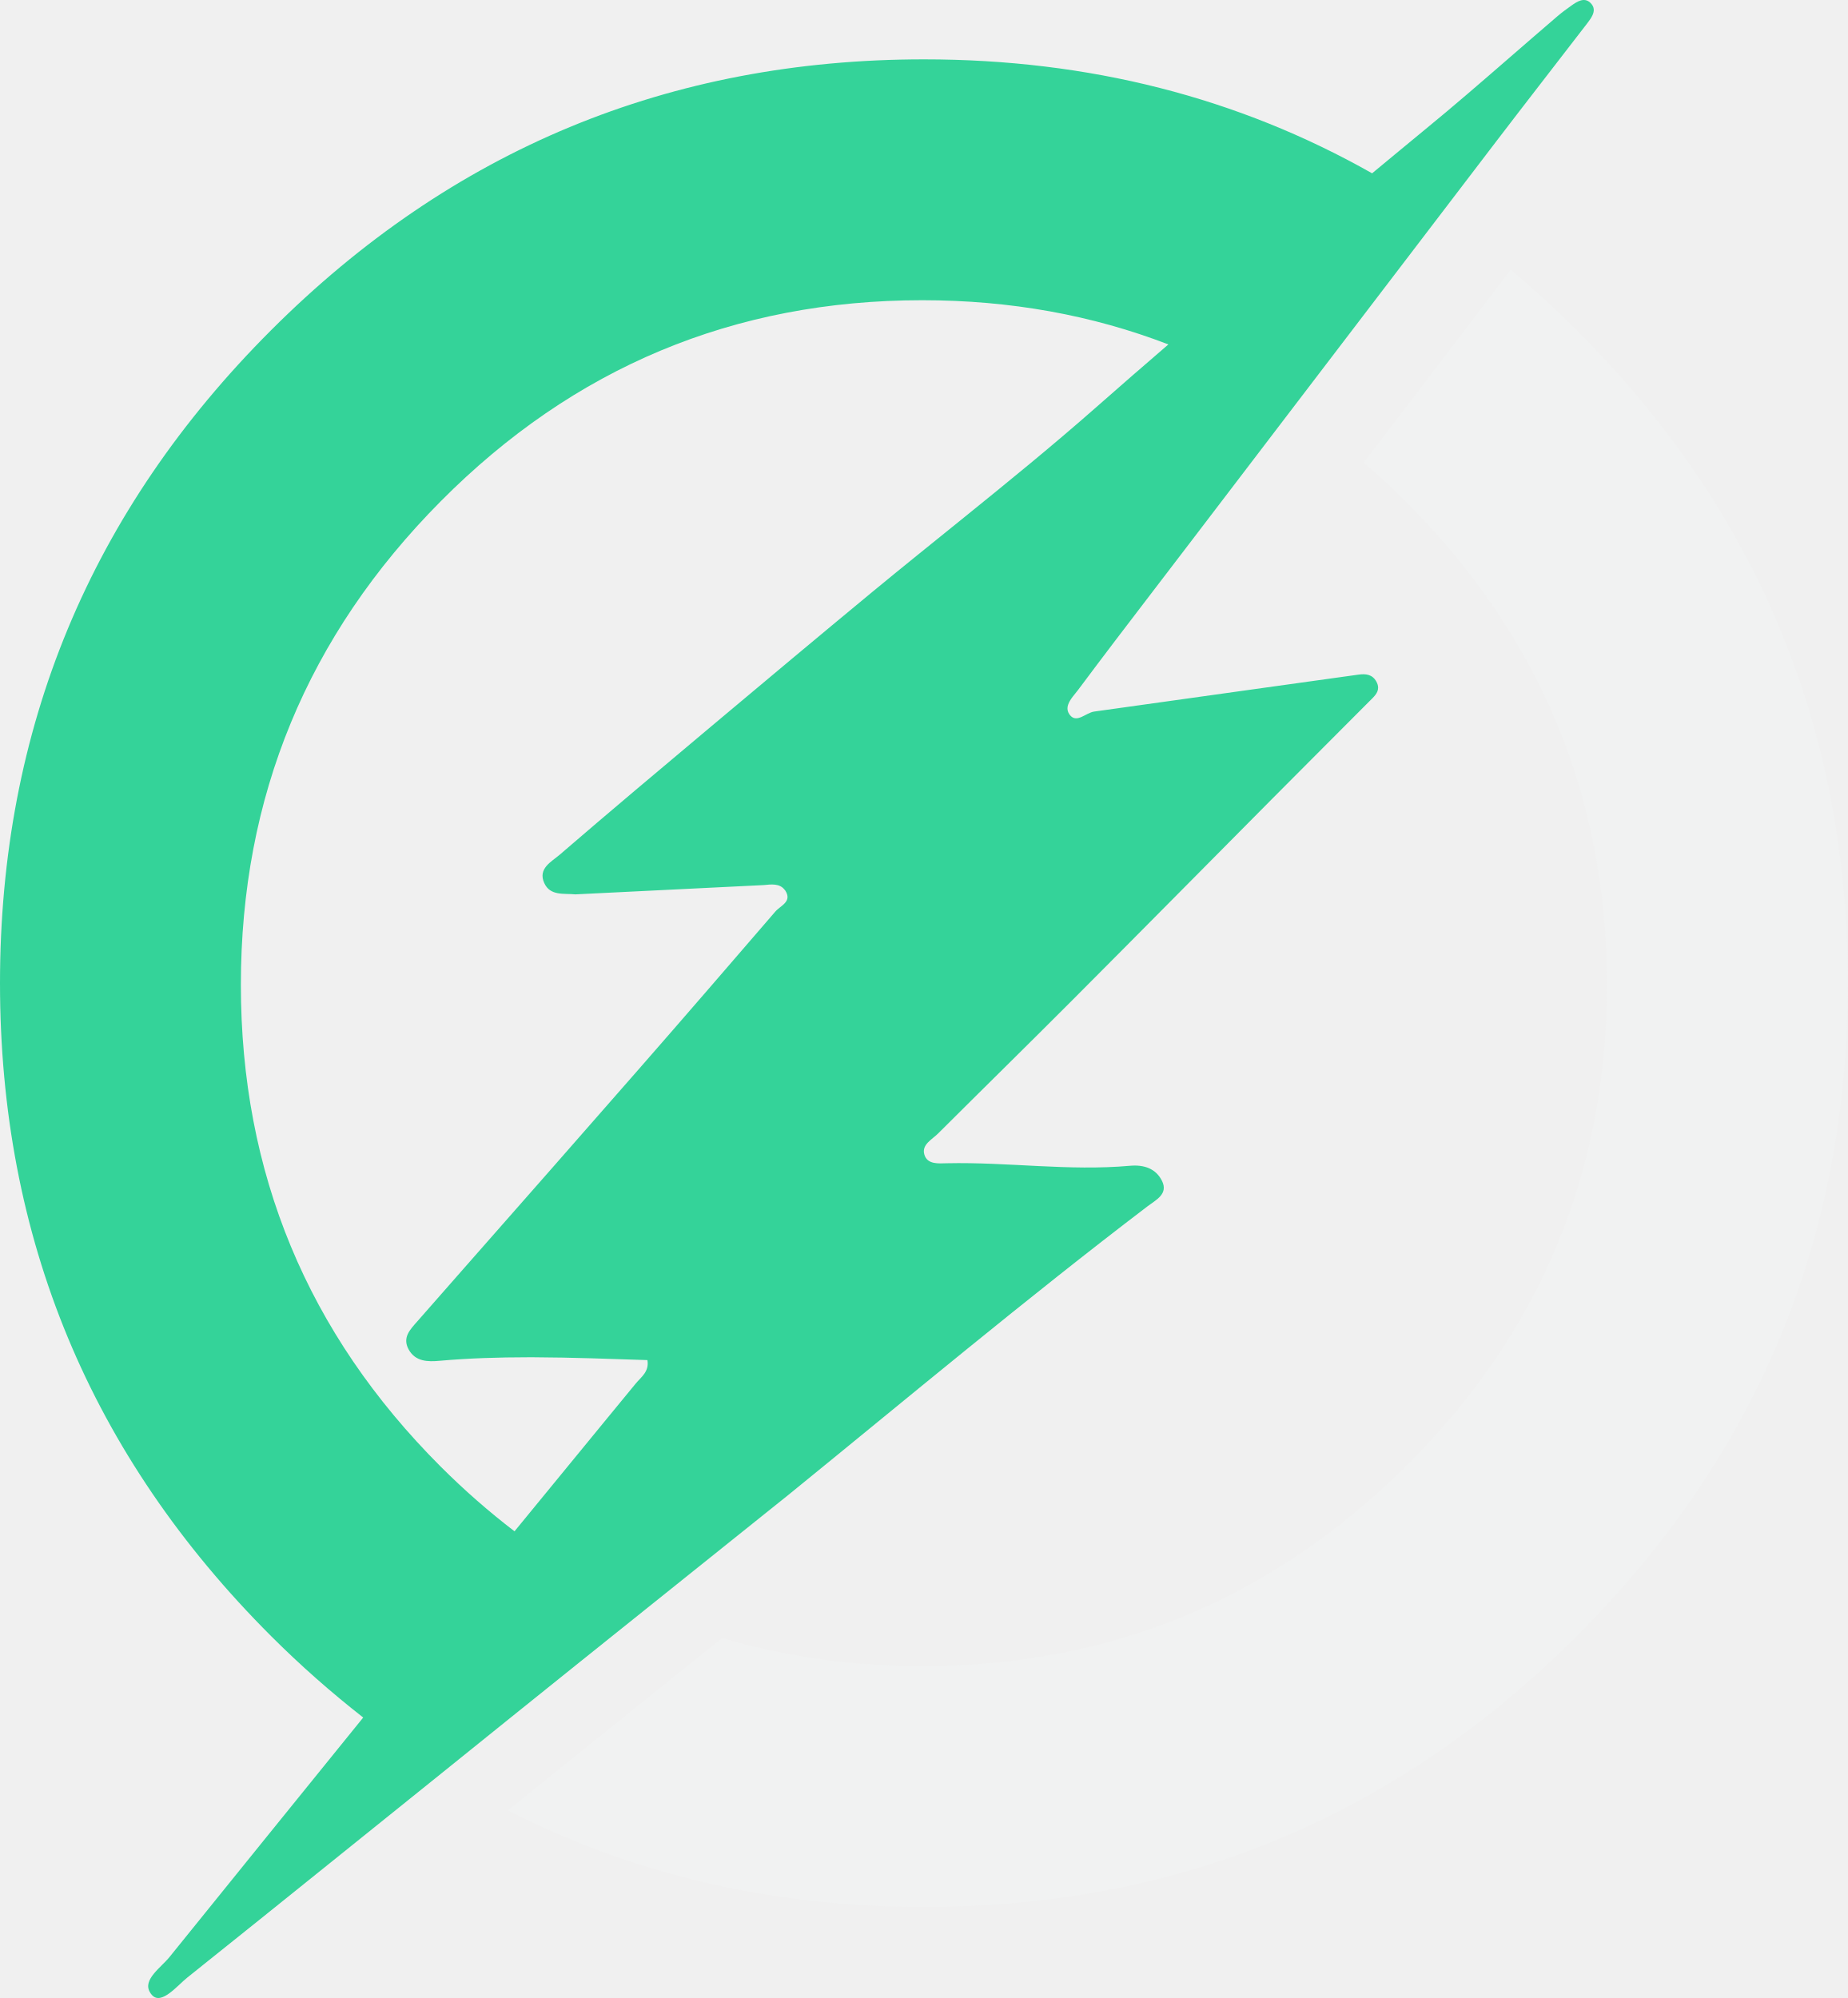
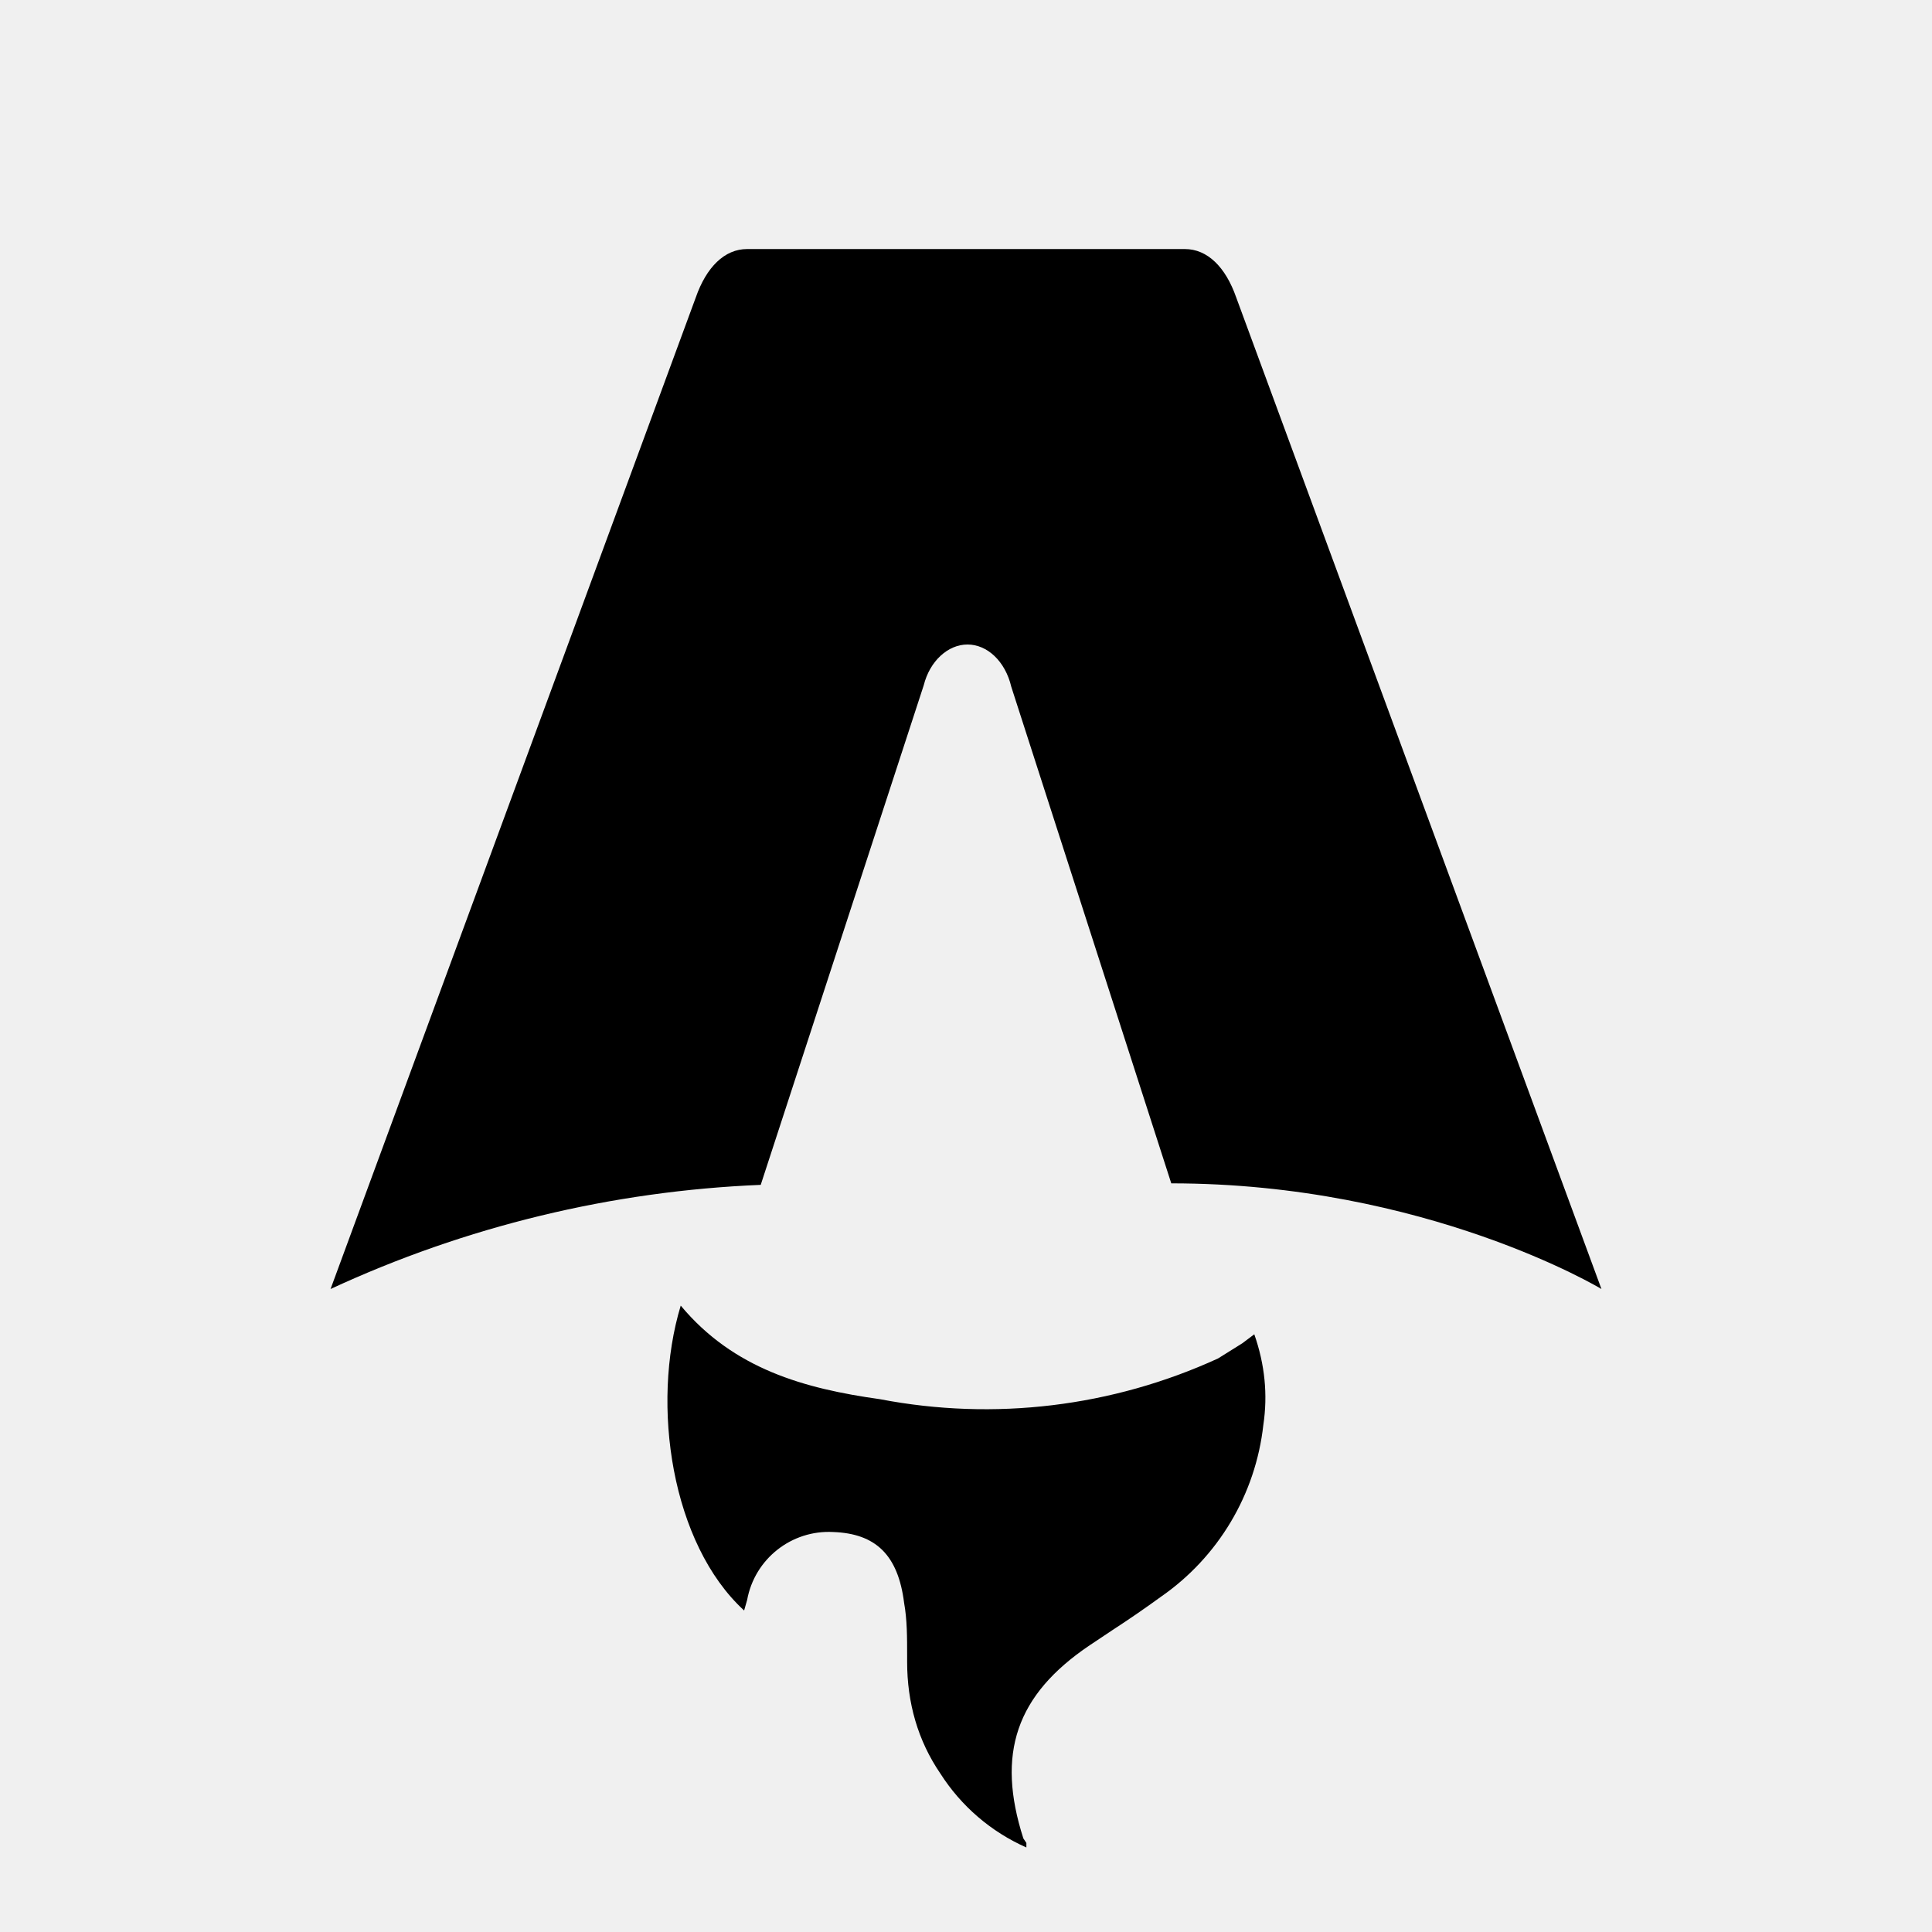
- <svg xmlns="http://www.w3.org/2000/svg" version="1.1" id="Layer_1" x="0px" y="0px" viewBox="380 1300 257.89 278.885" xml:space="preserve" width="257.89" height="278.885">
-   <defs id="defs10" />
-   <g id="g10" transform="translate(-383.935,-60.55551)">
-     <g id="g9">
-       <path fill="#f1f2f2" d="m 974.78,1398.211 c -5.016,6.574 -10.034,13.146 -15.048,19.721 -1.828,2.398 -3.657,4.796 -5.487,7.194 1.994,1.719 3.958,3.51 5.873,5.424 18.724,18.731 28.089,41.216 28.089,67.459 0,26.251 -9.366,48.658 -28.089,67.237 -18.731,18.579 -41.215,27.868 -67.459,27.868 -9.848,0 -19.156,-1.308 -27.923,-3.923 l -4.185,3.354 c -8.587,6.885 -17.154,13.796 -25.725,20.702 17.52,8.967 36.86,13.487 58.054,13.487 35.533,0 65.91,-12.608 91.124,-37.821 25.214,-25.215 37.821,-55.584 37.821,-91.125 0,-35.534 -12.607,-65.911 -37.821,-91.126 -3,-2.999 -6.078,-5.808 -9.224,-8.451 z" id="path2" />
-       <path fill="#34d399" d="m 854.024,1585.195 20.001,-16.028 c 16.616,-13.507 33.04,-27.265 50.086,-40.251 1.13,-0.861 2.9,-1.686 2.003,-3.516 -0.843,-1.716 -2.481,-2.302 -4.484,-2.123 -8.514,0.765 -17.016,-0.538 -25.537,-0.353 -1.124,0.024 -2.768,0.221 -3.163,-1.25 -0.371,-1.369 1.088,-2.063 1.919,-2.894 6.26,-6.242 12.574,-12.43 18.816,-18.691 9.303,-9.327 18.565,-18.714 27.851,-28.066 1.848,-1.859 3.701,-3.713 5.549,-5.572 2.655,-2.661 5.309,-5.315 7.958,-7.982 0.574,-0.579 1.259,-1.141 1.246,-1.94 -0.004,-0.257 -0.078,-0.538 -0.254,-0.853 -0.556,-0.981 -1.441,-1.1 -2.469,-0.957 -0.658,0.096 -1.315,0.185 -1.973,0.275 -3.844,0.538 -7.689,1.076 -11.533,1.608 -3.641,0.505 -7.281,1.02 -10.922,1.529 -4.162,0.582 -8.324,1.158 -12.486,1.748 -1.142,0.161 -2.409,1.662 -3.354,0.508 -0.419,-0.508 -0.431,-1.028 -0.251,-1.531 0.269,-0.741 0.957,-1.441 1.387,-2.021 3.414,-4.58 6.882,-9.124 10.356,-13.662 1.74,-2.272 3.48,-4.544 5.214,-6.822 4.682,-6.141 9.369,-12.281 14.051,-18.422 0.09,-0.119 0.181,-0.237 0.271,-0.355 6.848,-8.98 13.7,-17.958 20.553,-26.936 0.488,-0.64 0.977,-1.28 1.465,-1.92 2.159,-2.828 4.315,-5.658 6.476,-8.486 4.197,-5.501 8.454,-10.954 12.67,-16.442 0.263,-0.347 0.538,-0.718 0.717,-1.106 0.269,-0.586 0.299,-1.196 -0.335,-1.776 -0.825,-0.753 -1.8,-0.15 -2.595,0.419 -0.67,0.472 -1.333,0.957 -1.955,1.489 -2.206,1.889 -4.401,3.797 -6.595,5.698 -3.958,3.438 -7.922,6.876 -11.976,10.194 -2.443,2.003 -4.865,4.028 -7.301,6.038 -18.689,-10.581 -39.53,-15.906 -62.549,-15.906 -35.54,0 -65.911,12.607 -91.125,37.82 -25.214,25.215 -37.821,55.592 -37.821,91.126 0,35.54 12.607,65.91 37.821,91.125 4.146,4.146 8.445,7.916 12.87,11.381 -9.015,11.14 -18.036,22.277 -27.034,33.429 -1.208,1.489 -3.755,3.151 -2.745,4.891 0.078,0.144 0.173,0.281 0.305,0.425 1.321,1.429 3.492,-1.303 4.933,-2.457 6.673,-5.333 13.333,-10.685 19.982,-16.042 3.707,-2.984 7.417,-5.965 11.124,-8.952 1.474,-1.188 2.951,-2.373 4.425,-3.561 6.41,-5.164 12.816,-10.333 19.238,-15.481 z m -56.472,-87.186 c 0,-26.243 9.29,-48.728 27.868,-67.459 18.579,-18.723 40.987,-28.089 67.238,-28.089 12.273,0 23.712,2.075 34.34,6.171 -3.37,2.905 -6.734,5.816 -10.069,8.762 -6.075,5.351 -12.365,10.469 -18.667,15.564 -4.179,3.378 -8.371,6.744 -12.514,10.164 -7.54,6.23 -15.037,12.52 -22.529,18.804 -7.091,5.955 -14.182,11.904 -21.19,17.949 -1.136,0.974 -3.055,1.907 -2.135,3.94 0.831,1.836 2.774,1.417 4.341,1.578 l 12.145,-0.599 14.151,-0.698 c 1.031,-0.102 2.192,-0.257 2.89,0.632 0.034,0.044 0.073,0.078 0.106,0.127 1.017,1.561 -0.67,2.105 -1.387,2.942 -6.308,7.318 -12.616,14.637 -18.978,21.907 -8.161,9.339 -16.353,18.649 -24.544,27.958 -2.146,2.433 -4.275,4.879 -6.422,7.312 -1.034,1.172 -2.129,2.272 -1.238,3.922 0.933,1.728 2.685,1.752 4.323,1.602 4.134,-0.367 8.263,-0.489 12.396,-0.492 0.242,0 0.485,-0.01 0.728,0 2.711,0.01 5.422,0.068 8.134,0.145 2.582,0.074 5.166,0.165 7.752,0.249 0.275,1.62 -0.879,2.356 -1.62,3.259 -1.333,1.626 -2.667,3.247 -4,4.867 -4.315,5.252 -8.62,10.514 -12.928,15.772 -3.562,-2.725 -7.007,-5.733 -10.324,-9.051 -18.577,-18.576 -27.867,-40.983 -27.867,-67.234 z" id="path9" />
-     </g>
-   </g>
+ <svg xmlns="http://www.w3.org/2000/svg" fill="none" viewBox="0 0 128 128">
+   <path d="M50.4 78.5a75.1 75.1 0 0 0-28.5 6.9l24.2-65.7c.7-2 1.9-3.2 3.4-3.2h29c1.5 0 2.7 1.2 3.4 3.2l24.2 65.7s-11.6-7-28.5-7L67 45.5c-.4-1.7-1.6-2.8-2.9-2.8-1.3 0-2.5 1.1-2.9 2.7L50.4 78.5Zm-1.1 28.2Zm-4.2-20.2c-2 6.6-.6 15.8 4.2 20.2a17.5 17.5 0 0 1 .2-.7 5.5 5.5 0 0 1 5.7-4.5c2.8.1 4.3 1.5 4.7 4.7.2 1.1.2 2.3.2 3.5v.4c0 2.7.7 5.2 2.2 7.4a13 13 0 0 0 5.7 4.9v-.3l-.2-.3c-1.8-5.6-.5-9.5 4.4-12.8l1.5-1a73 73 0 0 0 3.2-2.2 16 16 0 0 0 6.8-11.4c.3-2 .1-4-.6-6l-.8.6-1.6 1a37 37 0 0 1-22.4 2.7c-5-.7-9.7-2-13.2-6.2Z" />
+   <style>
+         path { fill: #000; }
+         @media (prefers-color-scheme: dark) {
+             path { fill: #FFF; }
+         }
+     </style>
</svg>
